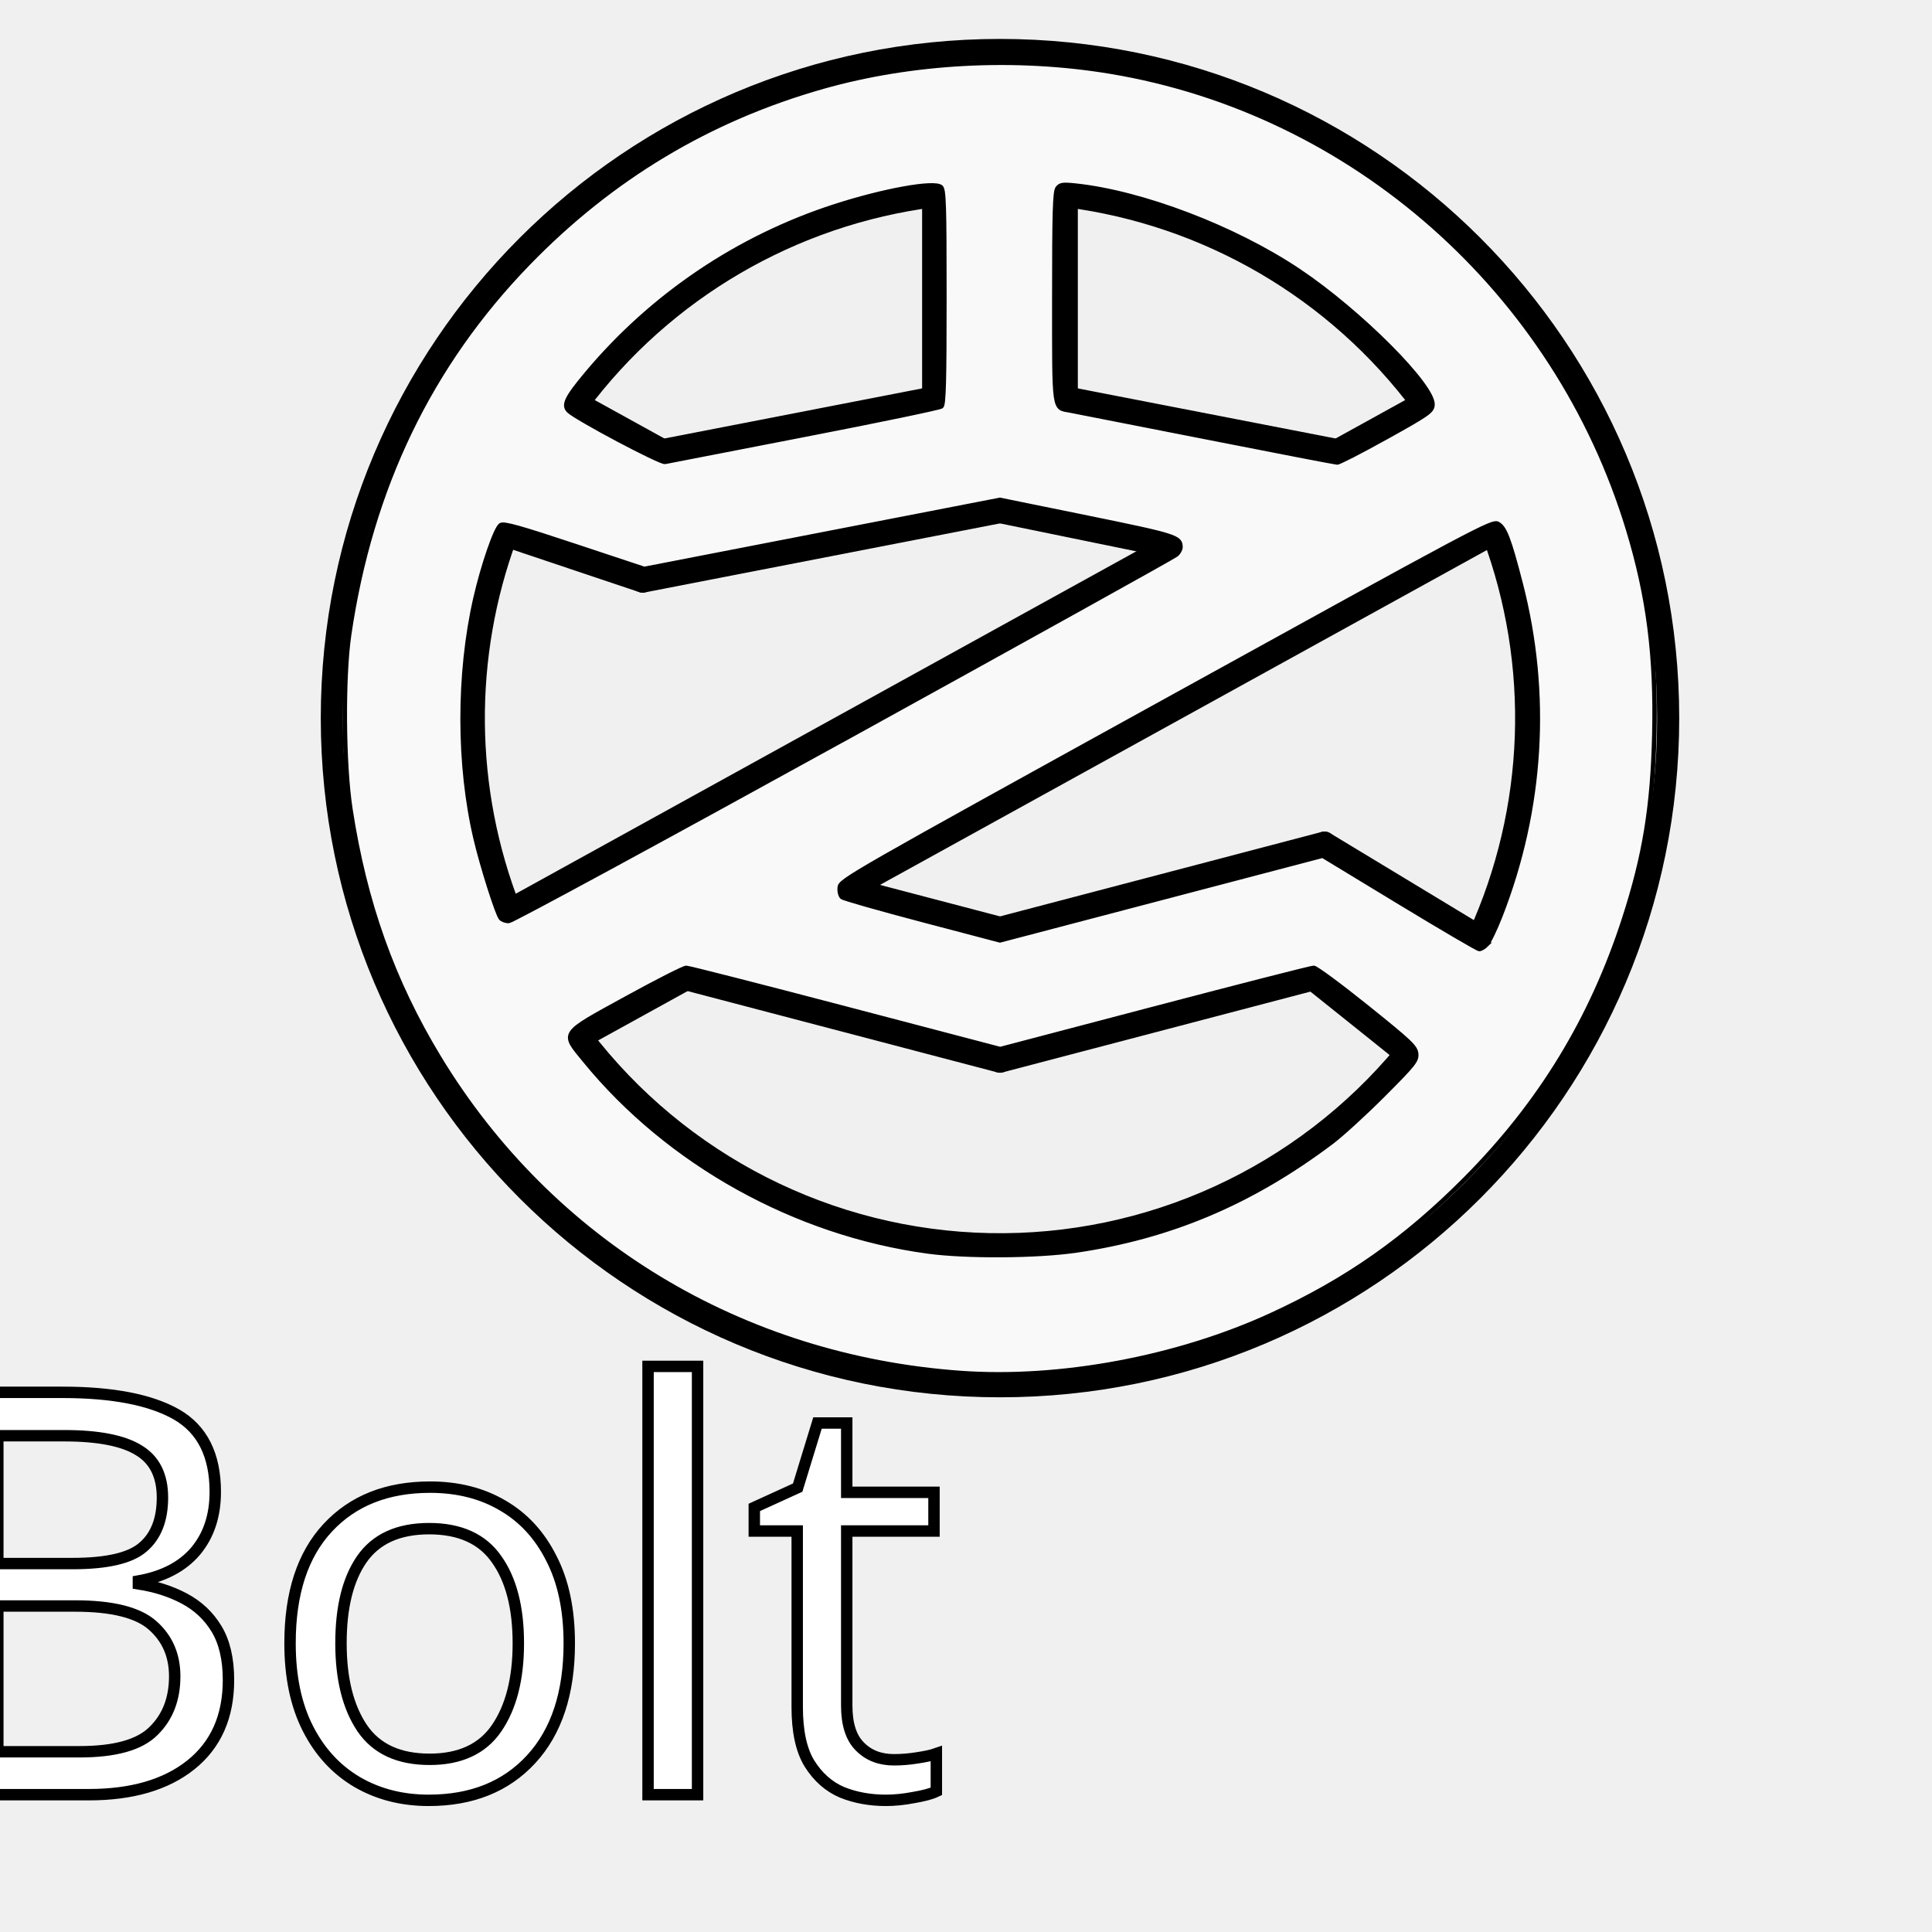
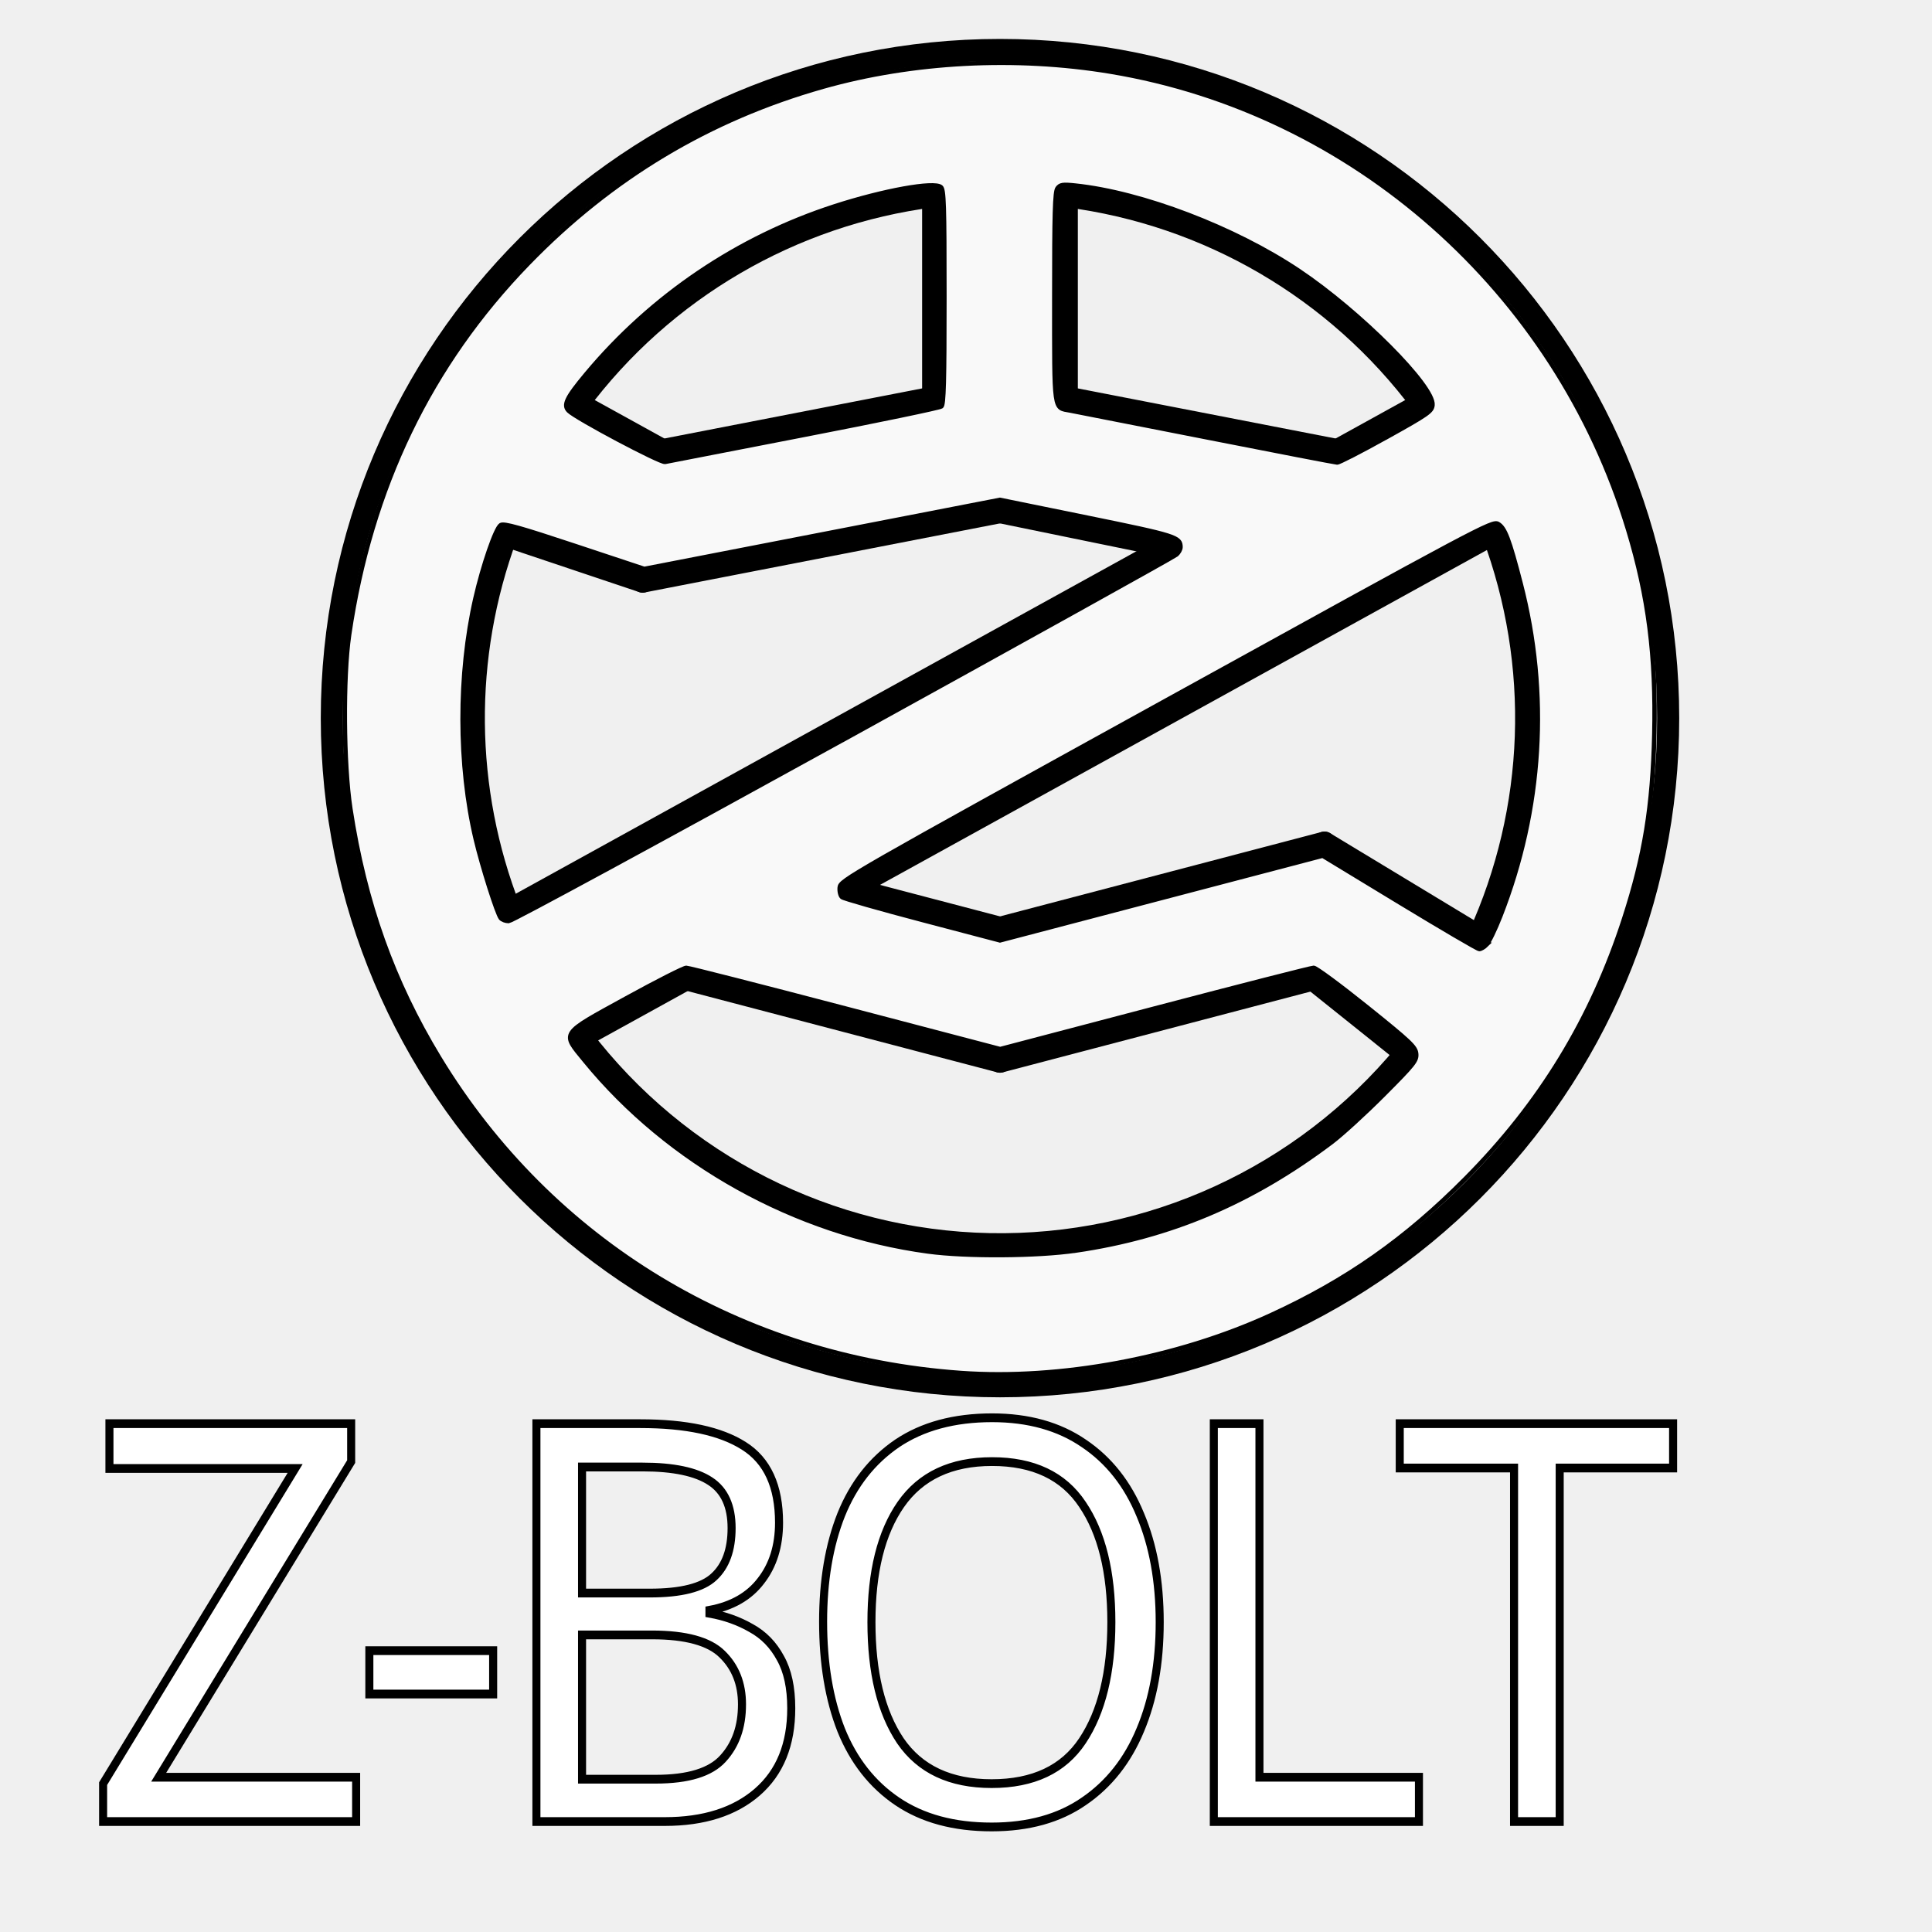
<svg xmlns="http://www.w3.org/2000/svg" width="64" height="64" viewBox="0 0 64 64" id="svg4160" version="1.1">
  <defs id="defs4162">
    <marker style="overflow:visible" refY="0.0" refX="0.0" orient="auto" id="DistanceX">
      <path id="path836" style="stroke:#000000; stroke-width:0.5" d="M 3,-3 L -3,3 M 0,-5 L  0,5" />
    </marker>
    <pattern y="0" x="0" width="8" patternUnits="userSpaceOnUse" id="Hatch" height="8">
      <path id="path839" stroke-width="0.25" stroke="#000000" linecap="square" d="M8 4 l-4,4" />
      <path id="path841" stroke-width="0.25" stroke="#000000" linecap="square" d="M6 2 l-4,4" />
      <path id="path843" stroke-width="0.25" stroke="#000000" linecap="square" d="M4 0 l-4,4" />
    </pattern>
    <symbol id="*Model_Space" />
    <symbol id="*Paper_Space" />
    <symbol id="*Paper_Space0" />
  </defs>
  <g id="layer2" style="display:inline;stroke:none" transform="translate(-3.532845,2.263642)">
    <path d="m 58.793,21.525 a 22.134,22.133 0 1 0 -44.268,0 22.134,22.133 0 1 0 44.268,0 z" style="fill:none;stroke:#000000;stroke-width:0.732;stroke-linecap:round" id="path851" />
    <path d="m 58.793,21.525 a 22.134,22.133 0 1 0 -44.268,0 22.134,22.133 0 1 0 44.268,0 z" style="fill:none;stroke:#000000;stroke-width:0.659;stroke-linecap:round" id="path899-8" />
    <g id="g1109" transform="matrix(0.7320358,0,0,0.7319869,10.60858,-0.2803103)">
      <path id="path853" style="fill:none;stroke:#000000;stroke-linecap:round" d="M 57.258,39.652 A 23.811,23.811 0 0 0 57.893,21.461" />
      <path id="path863" style="fill:none;stroke:#000000;stroke-linecap:round" d="M 57.893,21.461 28.82,37.503" />
      <path id="path867" style="fill:none;stroke:#000000;stroke-linecap:round" d="m 35.586,39.279 14.683,-3.855" />
      <path id="path869" style="fill:none;stroke:#000000;stroke-linecap:round" d="m 50.269,35.425 6.989,4.228" />
      <path id="path903" style="fill:none;stroke:#000000;stroke-width:0.9;stroke-linecap:round" d="m 35.586,39.279 14.683,-3.855" />
      <path id="path905" style="fill:none;stroke:#000000;stroke-width:0.9;stroke-linecap:round" d="m 50.269,35.425 6.989,4.228" />
      <path id="path907" style="fill:none;stroke:#000000;stroke-width:0.9;stroke-linecap:round" d="M 57.893,21.461 28.82,37.503" />
      <path id="path937" style="fill:none;stroke:#000000;stroke-width:0.9;stroke-linecap:round" d="M 57.258,39.652 A 23.811,23.811 0 0 0 57.893,21.461" />
    </g>
    <g id="g1121" transform="matrix(0.7320358,0,0,0.7319869,10.60858,-0.2803103)">
      <path id="path855" style="fill:none;stroke:#000000;stroke-linecap:round" d="m 16.647,44.221 a 23.811,23.811 0 0 0 37.285,0.747" />
      <path id="path871" style="fill:none;stroke:#000000;stroke-linecap:round" d="M 49.749,41.618 35.586,45.336" />
      <path id="path873" style="fill:none;stroke:#000000;stroke-linecap:round" d="M 53.932,44.968 49.749,41.618" />
      <path id="path875" style="fill:none;stroke:#000000;stroke-linecap:round" d="m 21.383,41.608 -4.736,2.613" />
      <path id="path877" style="fill:none;stroke:#000000;stroke-linecap:round" d="M 35.586,45.336 21.383,41.608" />
      <path id="path909" style="fill:none;stroke:#000000;stroke-width:0.9;stroke-linecap:round" d="M 49.749,41.618 35.586,45.336" />
      <path id="path911" style="fill:none;stroke:#000000;stroke-width:0.9;stroke-linecap:round" d="M 35.586,45.336 21.383,41.608" />
      <path id="path913" style="fill:none;stroke:#000000;stroke-width:0.9;stroke-linecap:round" d="m 21.383,41.608 -4.736,2.613" />
      <path id="path915" style="fill:none;stroke:#000000;stroke-width:0.9;stroke-linecap:round" d="M 53.932,44.968 49.749,41.618" />
      <path id="path939" style="fill:none;stroke:#000000;stroke-width:0.9;stroke-linecap:round" d="m 16.647,44.221 a 23.811,23.811 0 0 0 37.285,0.747" />
    </g>
    <g id="g1085" transform="matrix(0.7320358,0,0,0.7319869,10.60858,-0.2803103)">
      <path id="path859" style="fill:none;stroke:#000000;stroke-linecap:round" d="M 54.672,15.553 A 23.811,23.811 0 0 0 38.609,6.171" />
      <path id="path887" style="fill:none;stroke:#000000;stroke-linecap:round" d="M 38.609,15.28 50.855,17.66" />
      <path id="path889" style="fill:none;stroke:#000000;stroke-linecap:round" d="m 50.855,17.66 3.817,-2.107" />
      <path id="path891-4" style="fill:none;stroke:#000000;stroke-linecap:round" d="m 38.609,6.171 v 9.109" />
      <path id="path917" style="fill:none;stroke:#000000;stroke-width:0.9;stroke-linecap:round" d="M 38.609,15.28 50.855,17.66" />
      <path id="path919" style="fill:none;stroke:#000000;stroke-width:0.9;stroke-linecap:round" d="m 50.855,17.66 3.817,-2.107" />
      <path id="path921" style="fill:none;stroke:#000000;stroke-width:0.9;stroke-linecap:round" d="m 38.609,6.171 v 9.109" />
      <path id="path941" style="fill:none;stroke:#000000;stroke-width:0.9;stroke-linecap:round" d="M 54.672,15.553 A 23.811,23.811 0 0 0 38.609,6.171" />
    </g>
    <g id="g1075" transform="matrix(0.7320358,0,0,0.7319869,10.60858,-0.2803103)">
      <path id="path861" style="fill:none;stroke:#000000;stroke-linecap:round" d="M 32.562,6.171 A 23.811,23.811 0 0 0 16.499,15.553" />
      <path id="path893" style="fill:none;stroke:#000000;stroke-linecap:round" d="M 32.562,15.28 V 6.171" />
      <path id="path895" style="fill:none;stroke:#000000;stroke-linecap:round" d="M 20.316,17.66 32.562,15.28" />
      <path id="path897" style="fill:none;stroke:#000000;stroke-linecap:round" d="M 16.499,15.553 20.316,17.66" />
      <path id="path923" style="fill:none;stroke:#000000;stroke-width:0.9;stroke-linecap:round" d="M 20.316,17.66 32.562,15.28" />
      <path id="path925" style="fill:none;stroke:#000000;stroke-width:0.9;stroke-linecap:round" d="M 32.562,15.28 V 6.171" />
      <path id="path927" style="fill:none;stroke:#000000;stroke-width:0.9;stroke-linecap:round" d="M 16.499,15.553 20.316,17.66" />
      <path id="path943" style="fill:none;stroke:#000000;stroke-width:0.9;stroke-linecap:round" d="M 32.562,6.171 A 23.811,23.811 0 0 0 16.499,15.553" />
    </g>
    <g id="g1099" transform="matrix(0.7320358,0,0,0.7319869,10.60858,-0.2803103)">
      <path id="path857" style="fill:none;stroke:#000000;stroke-linecap:round" d="m 13.249,21.542 a 23.811,23.811 0 0 0 0.159,16.912" />
      <path id="path865" style="fill:none;stroke:#000000;stroke-linecap:round" d="m 28.82,37.503 6.765,1.776" />
      <path id="path879" style="fill:none;stroke:#000000;stroke-linecap:round" d="M 19.415,23.611 13.249,21.542" />
      <path id="path881" style="fill:none;stroke:#000000;stroke-linecap:round" d="M 35.586,20.467 19.415,23.611" />
      <path id="path883" style="fill:none;stroke:#000000;stroke-linecap:round" d="M 13.407,38.454 43.183,22.024" />
      <path id="path885" style="fill:none;stroke:#000000;stroke-linecap:round" d="m 43.183,22.024 -7.597,-1.557" />
      <path id="path901" style="fill:none;stroke:#000000;stroke-width:0.9;stroke-linecap:round" d="m 28.82,37.503 6.765,1.776" />
      <path id="path929" style="fill:none;stroke:#000000;stroke-width:0.9;stroke-linecap:round" d="m 43.183,22.024 -7.597,-1.557" />
      <path id="path931" style="fill:none;stroke:#000000;stroke-width:0.9;stroke-linecap:round" d="M 35.586,20.467 19.415,23.611" />
      <path id="path933" style="fill:none;stroke:#000000;stroke-width:0.9;stroke-linecap:round" d="M 19.415,23.611 13.249,21.542" />
      <path id="path935" style="fill:none;stroke:#000000;stroke-width:0.9;stroke-linecap:round" d="M 13.407,38.454 43.183,22.024" />
      <path id="path945" style="fill:none;stroke:#000000;stroke-width:0.9;stroke-linecap:round" d="m 13.249,21.542 a 23.811,23.811 0 0 0 0.159,16.912" />
    </g>
    <path style="opacity:1;fill:#f9f9f9;fill-opacity:1;fill-rule:evenodd;stroke:#000000;stroke-width:0.146;stroke-miterlimit:4;stroke-dasharray:none;stroke-opacity:1" d="M 35.36,43.218 C 28.097,42.698 21.792,38.886 18.081,32.773 c -1.537,-2.533 -2.464,-5.13 -2.941,-8.241 -0.228,-1.49 -0.248,-4.35 -0.041,-5.769 0.713,-4.869 2.68,-8.949 5.931,-12.301 2.754,-2.84 6.001,-4.786 9.76,-5.851 2.977,-0.843 6.383,-1.022 9.525,-0.501 8.046,1.336 14.758,7.273 17.152,15.172 0.675,2.225 0.926,4.193 0.867,6.771 -0.056,2.402 -0.319,4.014 -0.997,6.109 -1.079,3.334 -2.778,6.119 -5.251,8.613 -1.995,2.011 -3.934,3.372 -6.451,4.528 -3.108,1.427 -6.988,2.15 -10.276,1.915 z m 3.818,-4.055 c 3.134,-0.46 5.812,-1.595 8.456,-3.583 0.341,-0.256 1.118,-0.966 1.728,-1.578 1.017,-1.02 1.106,-1.133 1.084,-1.362 -0.022,-0.223 -0.199,-0.391 -1.639,-1.547 -0.888,-0.713 -1.679,-1.297 -1.757,-1.297 -0.079,0 -2.447,0.606 -5.264,1.346 l -5.121,1.346 -5.125,-1.345 c -2.819,-0.74 -5.192,-1.346 -5.274,-1.346 -0.082,-4.64e-4 -0.979,0.455 -1.994,1.013 -2.199,1.208 -2.139,1.117 -1.363,2.066 2.77,3.389 6.969,5.724 11.366,6.318 1.272,0.172 3.618,0.157 4.903,-0.032 z M 52.774,29.032 c 0.08,-0.08 0.287,-0.507 0.46,-0.95 1.385,-3.543 1.618,-7.364 0.671,-11.023 -0.378,-1.462 -0.522,-1.84 -0.749,-1.968 -0.187,-0.106 -0.596,0.112 -10.989,5.847 -10.499,5.793 -10.796,5.963 -10.818,6.195 -0.013,0.131 0.022,0.276 0.078,0.322 0.055,0.046 1.255,0.388 2.666,0.759 l 2.565,0.675 5.345,-1.403 5.345,-1.403 2.545,1.545 c 1.4,0.849 2.588,1.546 2.642,1.547 0.053,0.001 0.162,-0.063 0.242,-0.143 z M 31.469,22.238 c 5.994,-3.306 10.96,-6.064 11.034,-6.129 0.075,-0.065 0.136,-0.176 0.136,-0.247 0,-0.332 -0.142,-0.377 -3.088,-0.978 l -2.894,-0.59 -5.891,1.144 -5.891,1.144 -2.31,-0.767 c -1.804,-0.599 -2.339,-0.749 -2.444,-0.685 -0.164,0.1 -0.589,1.33 -0.84,2.432 -0.571,2.506 -0.567,5.531 0.012,7.976 0.214,0.904 0.708,2.463 0.829,2.613 0.043,0.053 0.161,0.097 0.262,0.097 0.102,0 5.089,-2.705 11.084,-6.011 z M 30.169,12.143 c 2.448,-0.474 4.495,-0.899 4.55,-0.944 0.078,-0.065 0.099,-0.837 0.099,-3.625 0,-3.062 -0.016,-3.556 -0.117,-3.64 -0.229,-0.19 -1.897,0.111 -3.519,0.636 -3.208,1.038 -6.063,2.967 -8.225,5.555 -0.658,0.788 -0.775,1.03 -0.586,1.219 0.245,0.245 3.039,1.728 3.193,1.694 0.085,-0.018 2.157,-0.421 4.605,-0.895 z m 19.285,0.08 c 1.387,-0.772 1.512,-0.859 1.533,-1.068 0.063,-0.615 -2.409,-3.095 -4.434,-4.45 -2.13,-1.425 -5.187,-2.59 -7.401,-2.822 -0.418,-0.044 -0.499,-0.031 -0.59,0.092 -0.084,0.115 -0.105,0.819 -0.105,3.607 0,3.848 -0.027,3.653 0.525,3.754 0.158,0.029 2.187,0.427 4.508,0.885 2.321,0.457 4.273,0.834 4.337,0.837 0.064,0.003 0.796,-0.373 1.626,-0.836 z" id="path1133" />
-     <text xml:space="preserve" style="font-style:normal;font-weight:normal;font-size:40px;line-height:1.25;font-family:sans-serif;letter-spacing:0px;word-spacing:0px;fill:#ffffff;fill-opacity:1;stroke:#000000;stroke-width:0.378;stroke-miterlimit:4;stroke-dasharray:none;stroke-opacity:1;paint-order:fill markers stroke" x="35.127" y="57.188" id="text890">
-       <tspan id="tspan888" x="35.127" y="57.188" style="font-style:normal;font-variant:normal;font-weight:normal;font-stretch:normal;font-size:18.667px;line-height:40px;font-family:'BankGothic Lt BT';-inkscape-font-specification:'BankGothic Lt BT';text-align:center;text-anchor:middle;fill:#ffffff;fill-opacity:1;stroke:#000000;stroke-width:0.378;stroke-miterlimit:4;stroke-dasharray:none;stroke-opacity:1;paint-order:fill markers stroke">Z-Bolt</tspan>
+     <text xml:space="preserve" style="font-style:normal;font-weight:normal;font-size:29.462px;line-height:1.25;font-family:sans-serif;letter-spacing:0px;word-spacing:0px;fill:#ffffff;fill-opacity:1;stroke:#000000;stroke-width:0.278;stroke-miterlimit:4;stroke-dasharray:none;stroke-opacity:1;paint-order:fill markers stroke" x="6.583" y="55.636" id="text890" transform="scale(0.9579115,1.043938)">
+       <tspan id="tspan888" x="6.583" y="55.636" style="font-style:normal;font-variant:normal;font-weight:normal;font-stretch:semi-expanded;font-size:17.677px;line-height:0px;font-family:'BankGothic Lt BT';-inkscape-font-specification:'BankGothic Lt BT, Semi-Expanded';font-variant-ligatures:normal;font-variant-caps:normal;font-variant-numeric:normal;font-feature-settings:normal;text-align:start;letter-spacing:-0.935px;word-spacing:-2.269px;writing-mode:lr-tb;text-anchor:start;fill:#ffffff;fill-opacity:1;stroke:#000000;stroke-width:0.278;stroke-miterlimit:4;stroke-dasharray:none;stroke-opacity:1;paint-order:fill markers stroke">Z-BOLT</tspan>
    </text>
  </g>
</svg>
